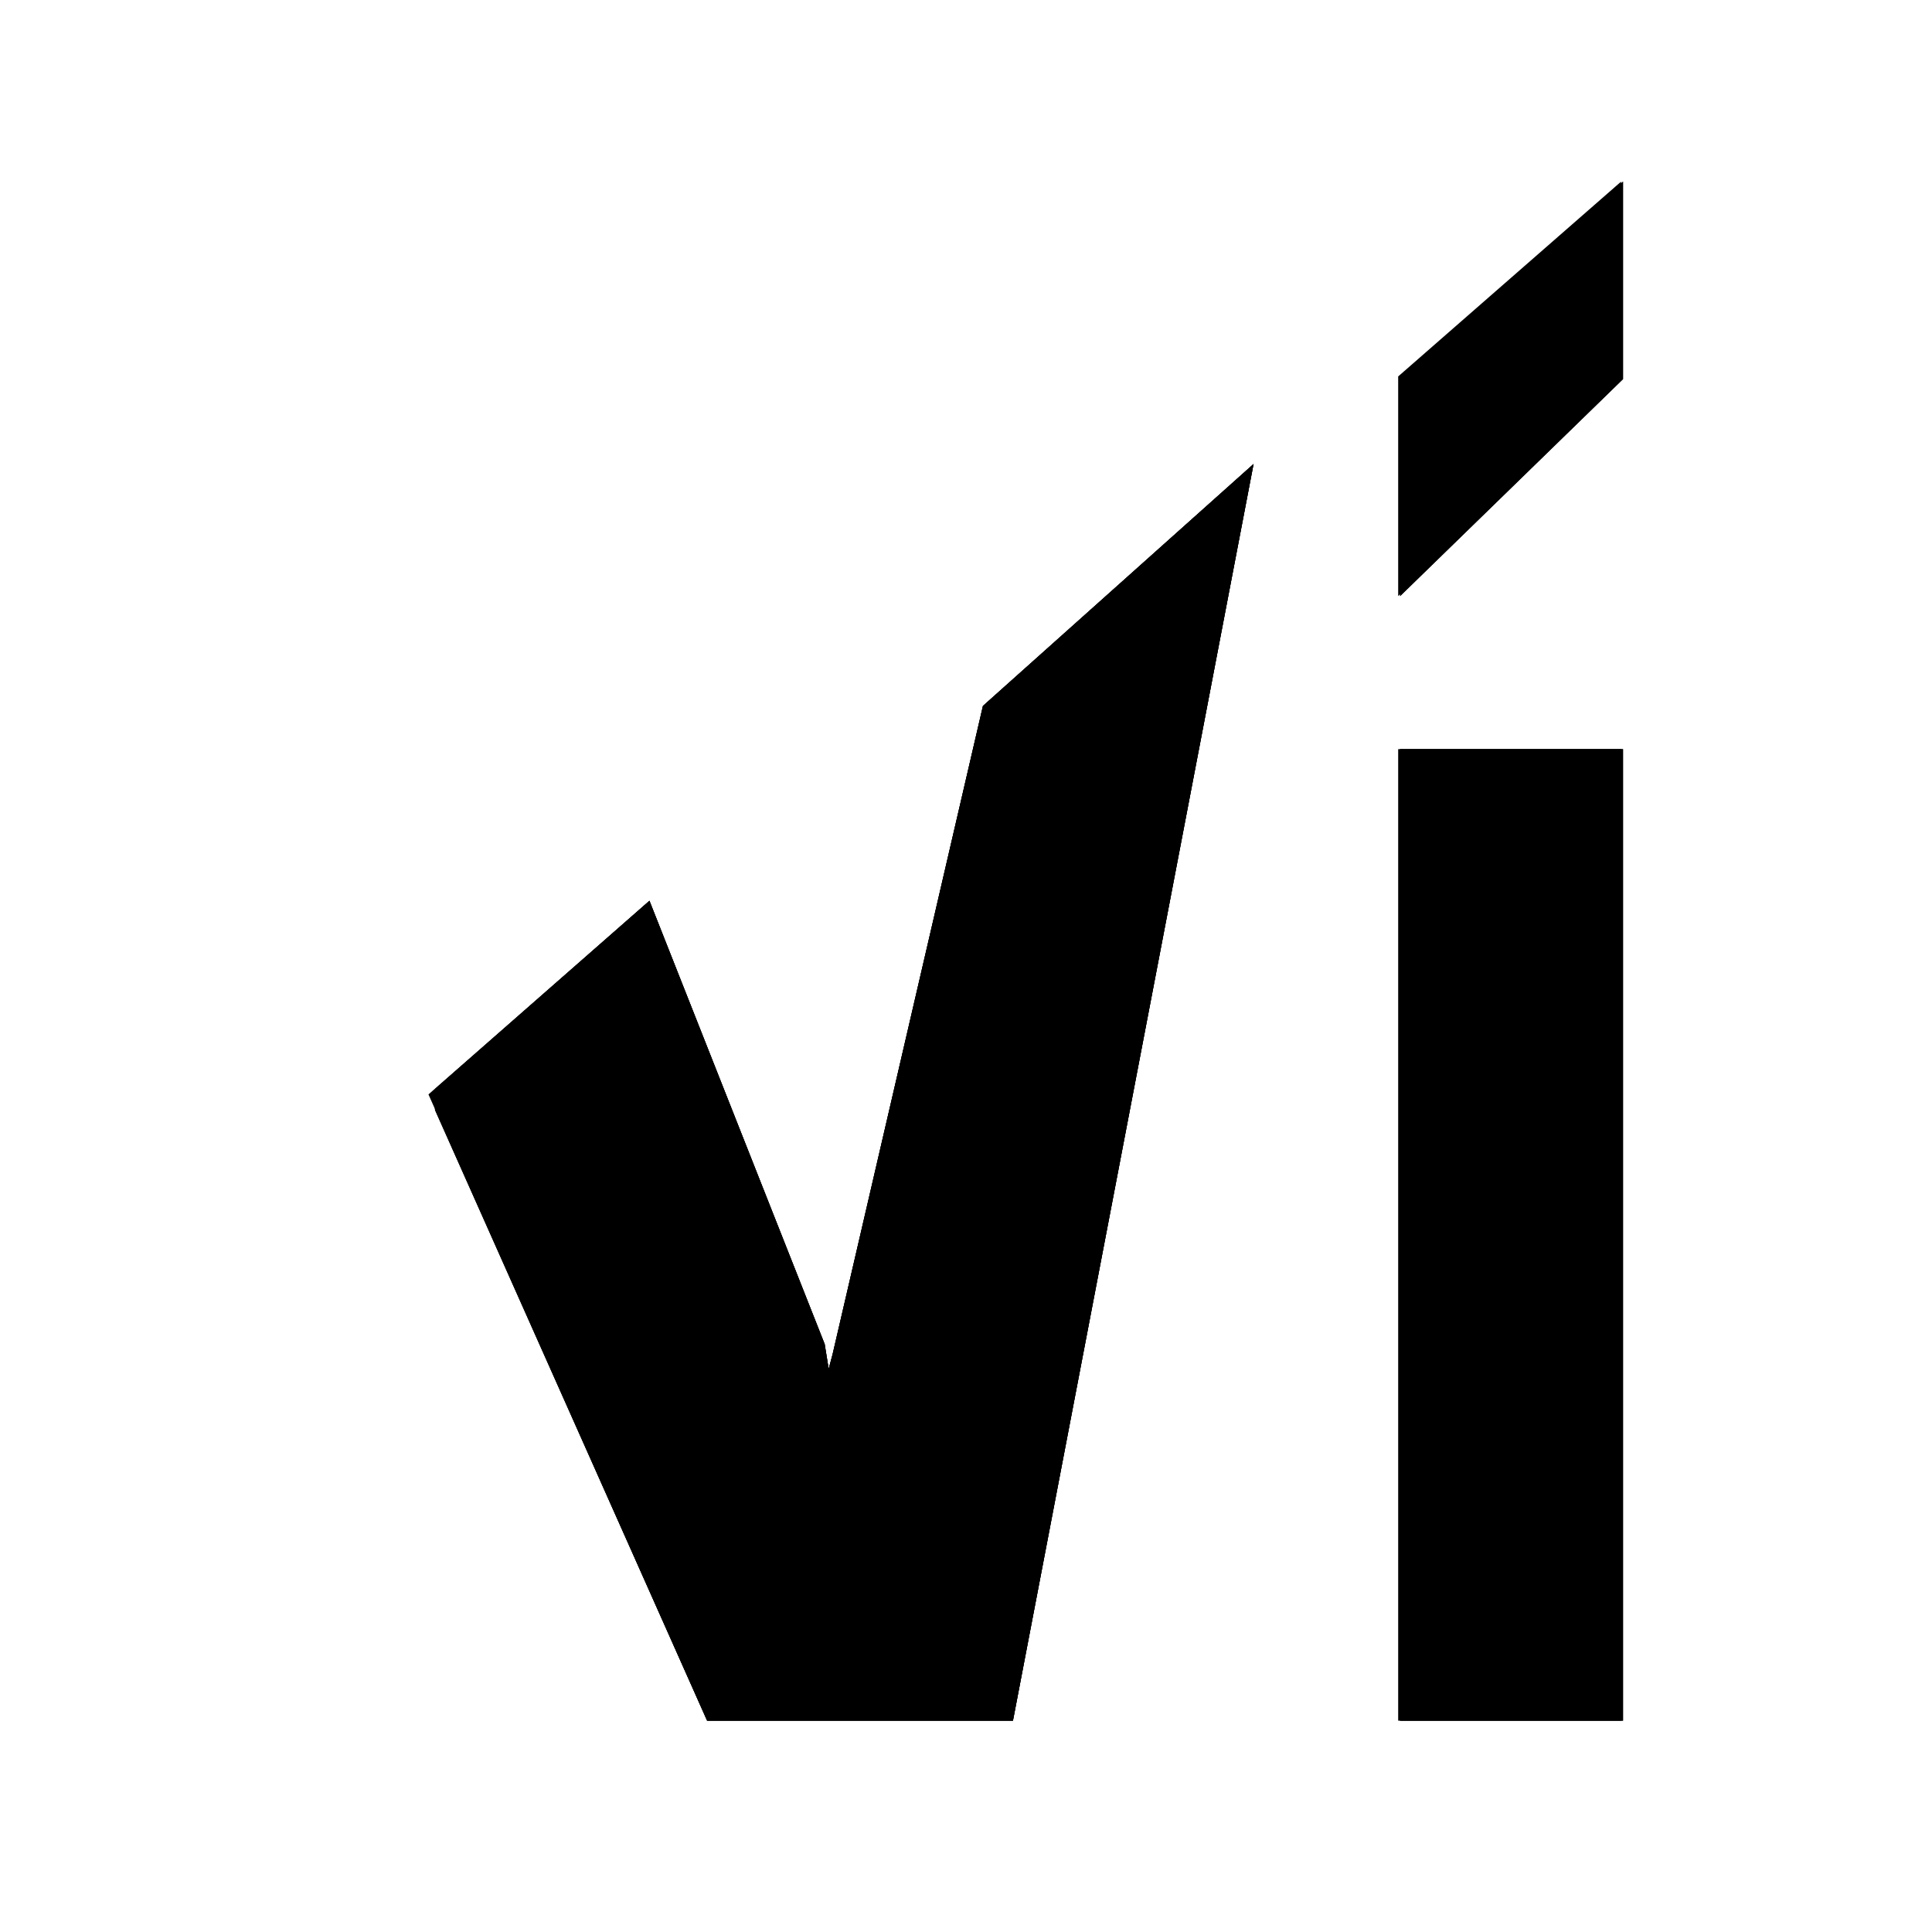
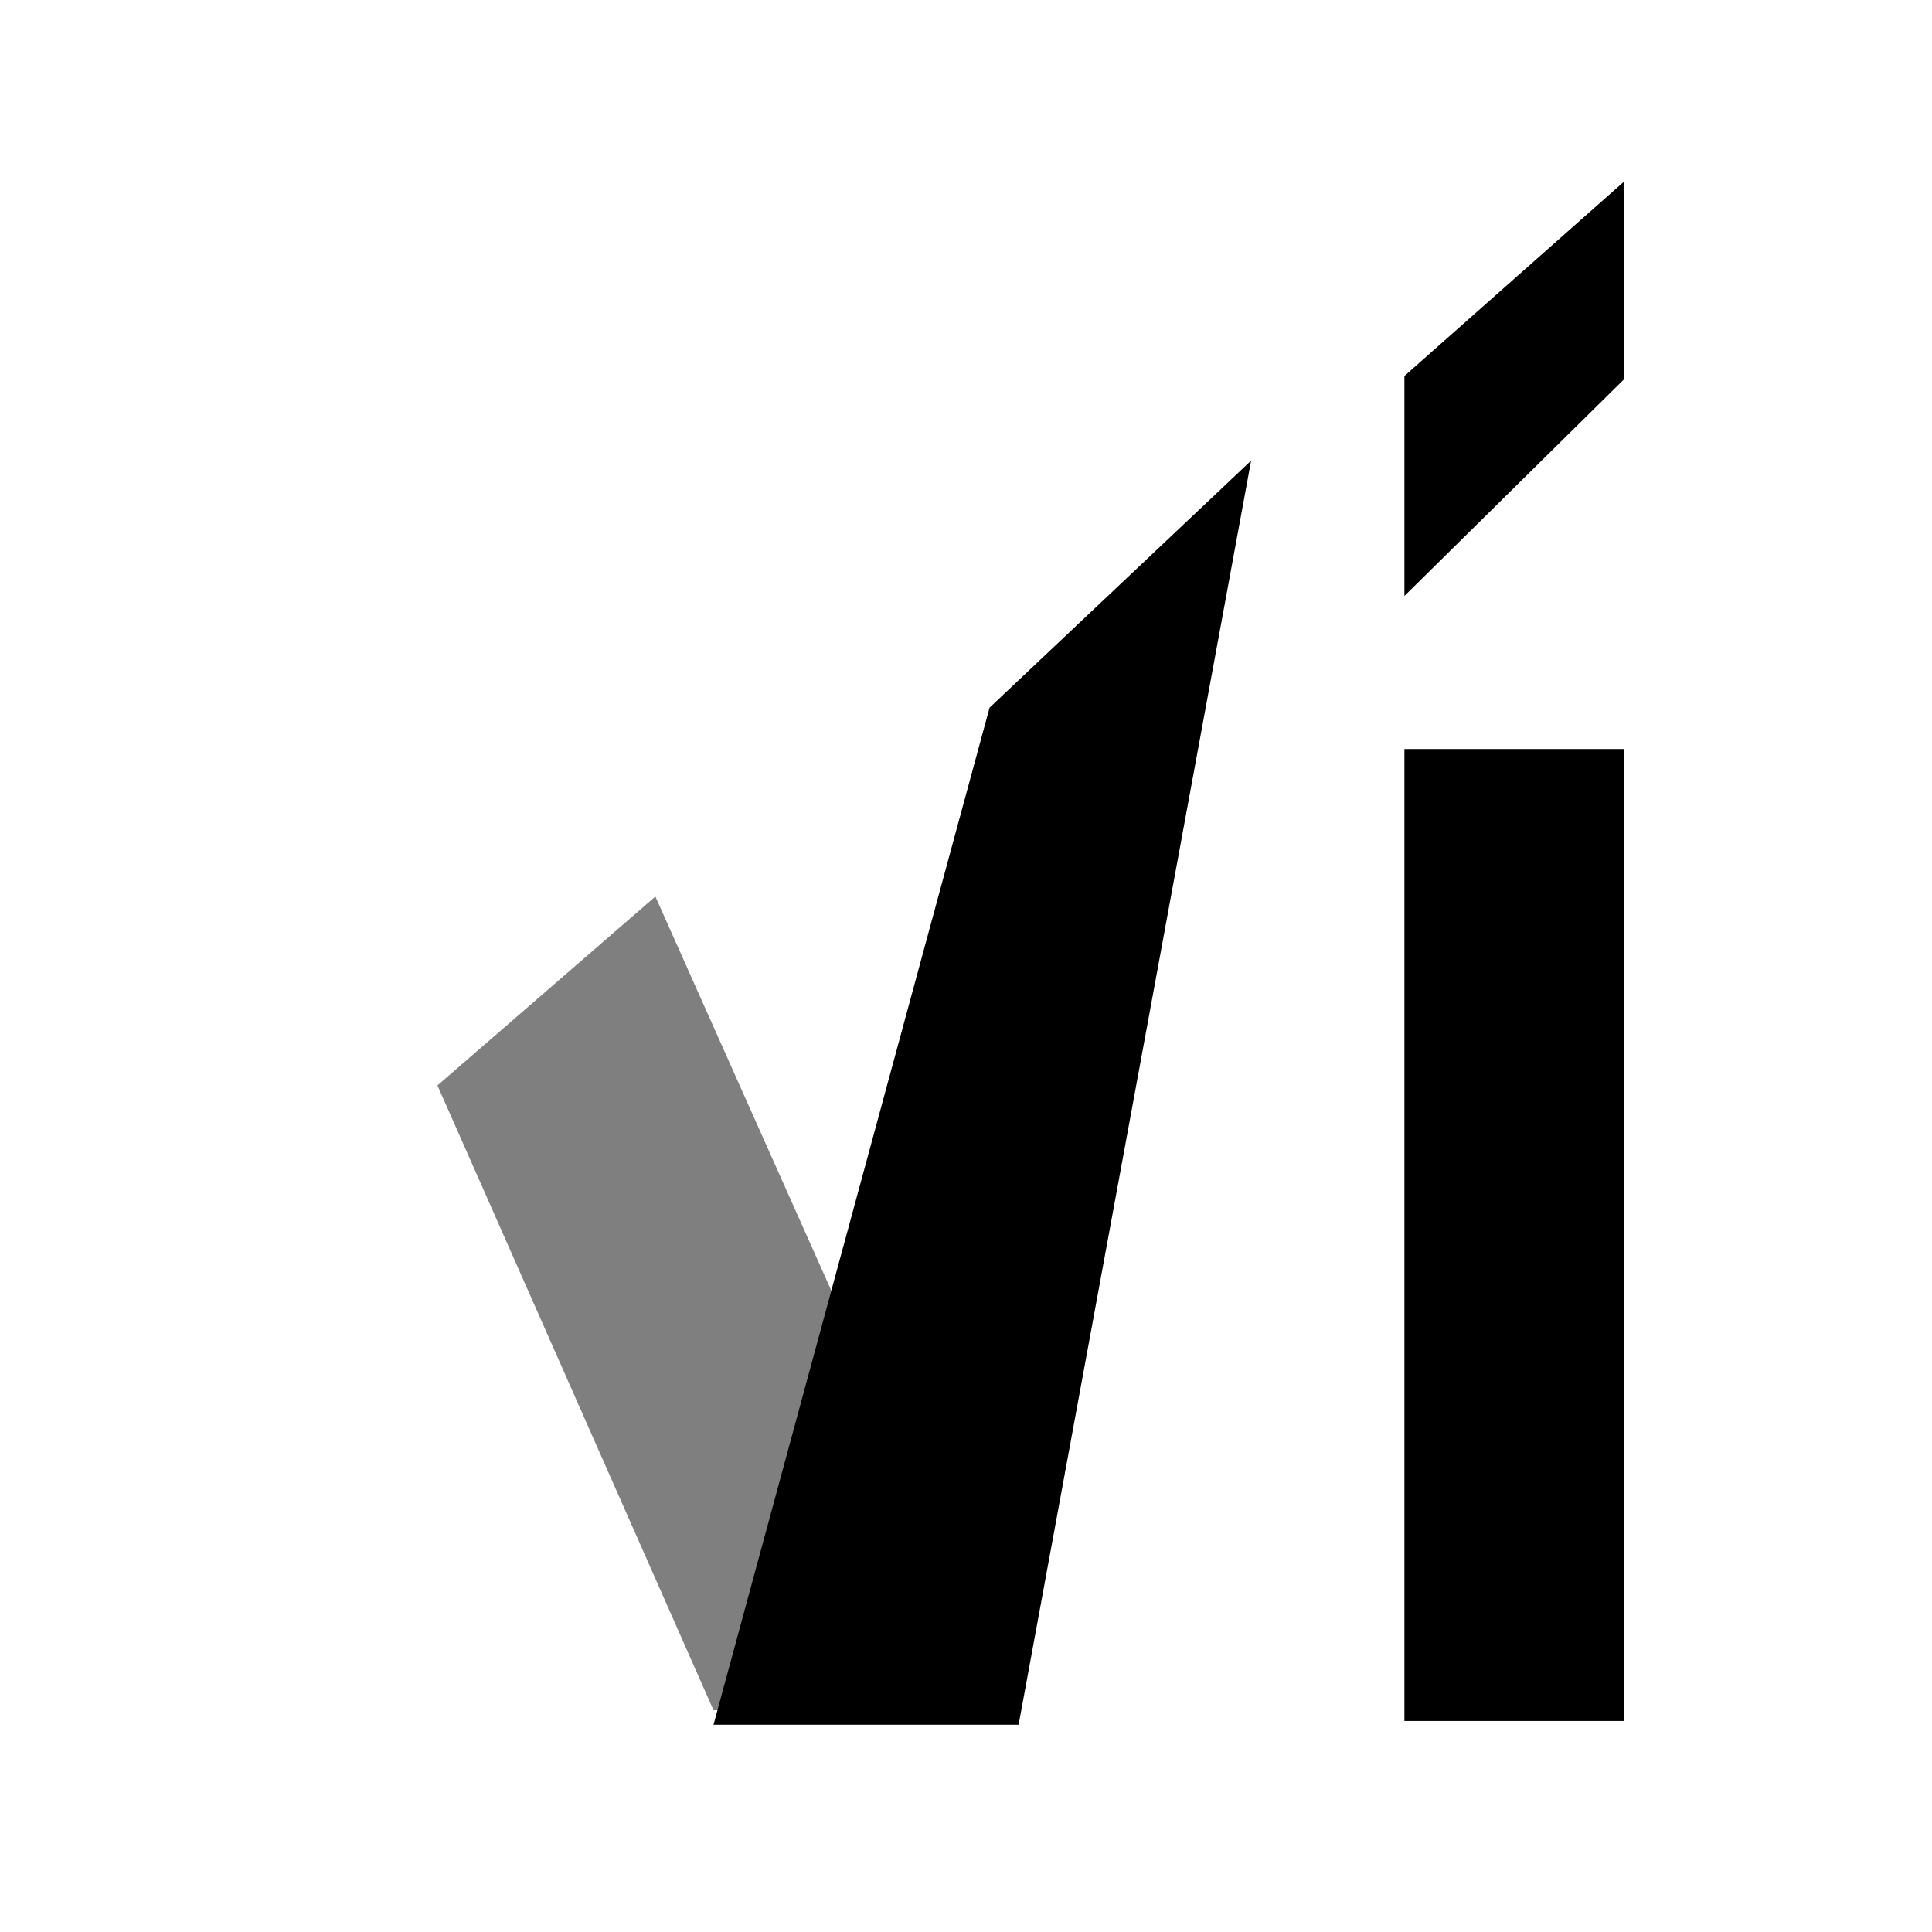
- <svg xmlns="http://www.w3.org/2000/svg" id="Ebene_1" data-name="Ebene 1" viewBox="0 0 130 130">
-   <polygon id="SVGID" points="66.14 47.5 56.02 91.14 55.76 92.11 55.49 90.44 43.7 60.61 29.27 73.28 29.27 74.69 47.58 115.78 68.16 115.78 84.35 31.22 66.14 47.5" />
-   <polygon id="SVGID-2" data-name="SVGID" points="66.14 47.5 56.02 91.14 55.76 92.11 55.49 90.44 43.7 60.61 29.27 73.28 29.27 74.69 47.58 115.78 68.16 115.78 84.35 31.22 66.14 47.5" />
-   <polygon points="84.35 31.22 68.16 115.78 47.58 115.78 28.83 73.64 43.7 60.61 55.49 90.44 55.76 92.11 56.02 91.14 66.14 47.5 84.35 31.22" />
-   <path id="SVGID-3" data-name="SVGID" d="M94.21,50.41v65.37h15V50.41Zm0-25.08V40.11l15-14.6V12.22Z" />
-   <path id="SVGID-4" data-name="SVGID" d="M94.21,50.41v65.37h15V50.41Zm0-25.08V40.11l15-14.6V12.22Z" />
-   <path d="M109.08,115.78h-15V50.41h15Zm0-90.27-15,14.6V25.33l15-13.11Z" />
+ <svg xmlns="http://www.w3.org/2000/svg" version="1.1" id="Ebene_1" x="0px" y="0px" viewBox="0 0 130 130" enable-background="new 0 0 130 130" xml:space="preserve">
+   <polygon points="94.5,25.3 94.5,40.1 109.3,25.5 109.3,12.2 " />
+   <rect x="94.5" y="50.4" width="14.8" height="65.4" />
+   <g id="g3616_6_" transform="matrix(9.776567,0,0,-9.776567,-5642.93,4389.391)" opacity="0.5">
+     <g id="g3618_6_">
+       <g id="g3624_6_">
+         <g id="g3626_6_">
+           <path id="path3634_6_" d="M581.7,442.8l-1.5-1.3l1.9-4.3h2.1L581.7,442.8z" />
+         </g>
+       </g>
+     </g>
+   </g>
+   <g id="g3616_5_" transform="matrix(9.776567,0,0,-9.776567,-5642.93,4389.391)">
+     <g id="g3618_5_">
+       <g id="g3624_5_">
+         <g id="g3626_5_">
+           <path id="path3634_5_" d="M584,444.1l-1.9-7h2.1l1.6,8.7L584,444.1L584,444.1z" />
+         </g>
+       </g>
+     </g>
+   </g>
</svg>
